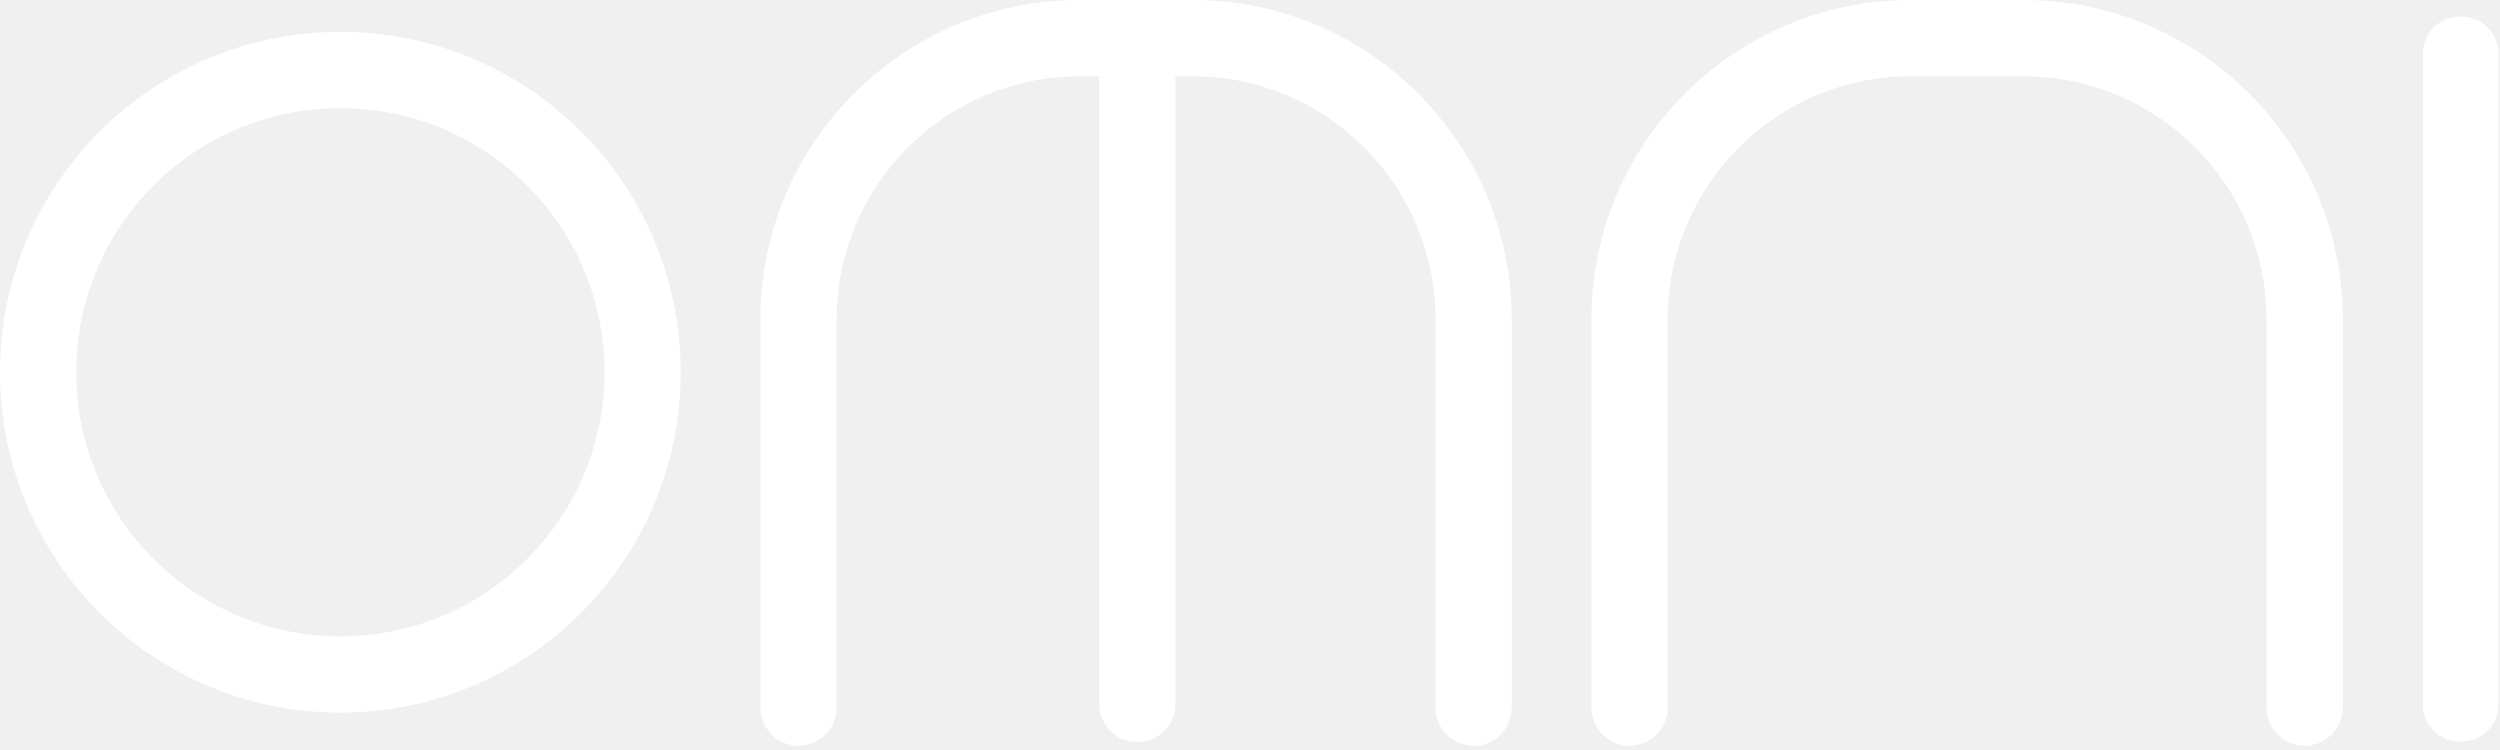
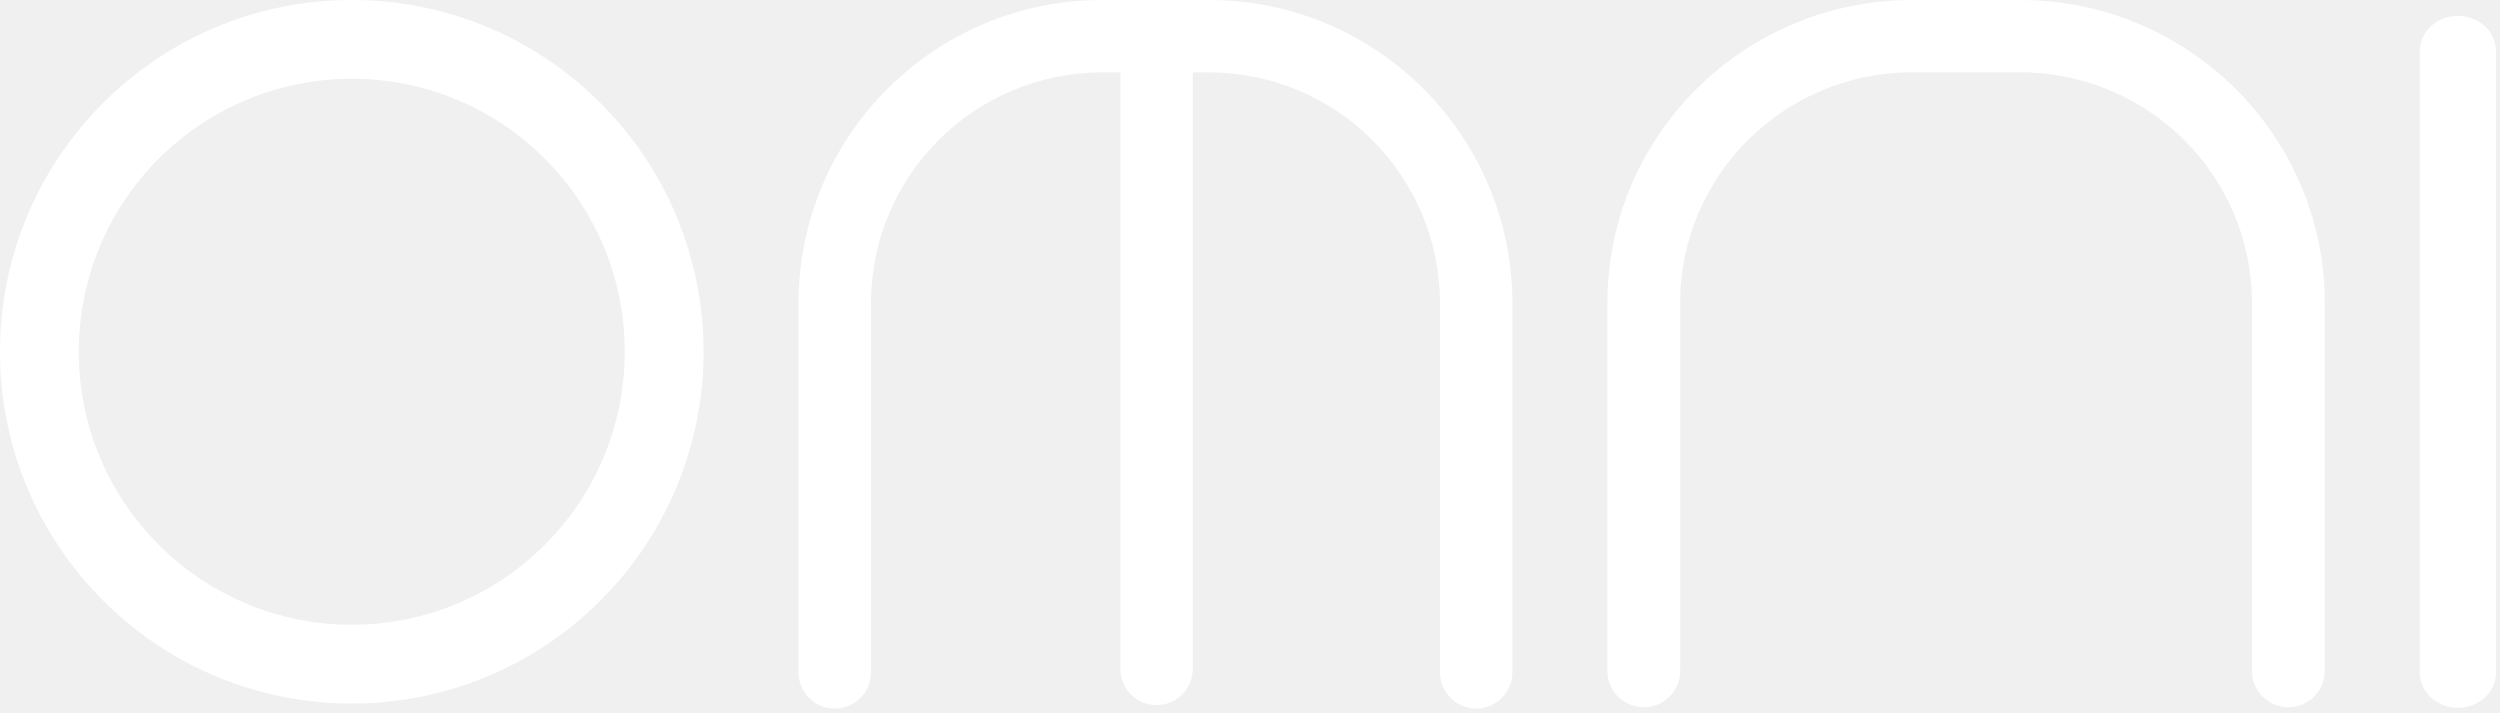
- <svg xmlns="http://www.w3.org/2000/svg" width="570" height="171" viewBox="0 0 570 171" fill="none">
-   <path d="M516.781 161.333V72.825C516.781 42.204 491.957 17.38 461.336 17.38H435.681C405.059 17.38 380.236 42.204 380.236 72.825V161.333C380.235 166.133 376.345 170.023 371.545 170.023C366.746 170.023 362.856 166.133 362.855 161.333V72.825C362.856 32.605 395.461 0 435.681 0H461.336C501.556 5.62016e-05 534.161 32.605 534.161 72.825V161.333C534.161 166.133 530.27 170.023 525.471 170.023C520.672 170.023 516.781 166.133 516.781 161.333Z" fill="white" />
-   <path d="M552.395 160.659L552.395 12.202C552.395 7.534 556.259 3.75 561.026 3.75C565.793 3.75 569.657 7.534 569.657 12.202L569.657 160.659C569.657 165.327 565.793 169.111 561.026 169.111C556.259 169.111 552.395 165.327 552.395 160.659Z" fill="white" />
-   <path d="M327.304 161.333V72.825C327.304 42.204 302.481 17.38 271.859 17.38H246.204C215.583 17.38 190.759 42.204 190.759 72.825V161.333C190.759 166.133 186.868 170.023 182.069 170.023C177.27 170.023 173.379 166.133 173.379 161.333V72.825C173.379 32.605 205.984 0 246.204 0H271.859C312.08 5.62016e-05 344.684 32.605 344.684 72.825V161.333C344.684 166.133 340.794 170.023 335.994 170.023C331.195 170.023 327.305 166.133 327.304 161.333Z" fill="white" />
-   <path d="M250.605 160.499L250.605 12.401C250.605 7.602 254.496 3.711 259.295 3.711C264.095 3.711 267.986 7.602 267.986 12.401L267.986 160.499C267.986 165.298 264.095 169.189 259.296 169.189C254.496 169.189 250.605 165.298 250.605 160.499Z" fill="white" />
-   <circle cx="77.604" cy="84.87" r="68.914" stroke="white" stroke-width="17.38" />
+ <svg xmlns="http://www.w3.org/2000/svg" width="579" height="165" viewBox="0 0 579 165" fill="none">
+   <path d="M521.557 155.411V70.152C521.556 40.655 497.482 16.742 467.784 16.742H442.902C413.205 16.742 389.13 40.655 389.129 70.152V155.411C389.129 160.035 385.356 163.783 380.701 163.783C376.047 163.783 372.274 160.035 372.273 155.411V70.152C372.274 31.408 403.895 0 442.902 0H467.784C506.791 5.41386e-05 538.412 31.408 538.413 70.152V155.411C538.412 160.035 534.639 163.783 529.985 163.783C525.33 163.782 521.557 160.034 521.557 155.411Z" fill="white" />
+   <path d="M560.414 155.737L560.414 11.87C560.414 7.347 564.371 3.68 569.251 3.68C574.132 3.68 578.088 7.347 578.088 11.87L578.088 155.737C578.088 160.26 574.132 163.927 569.251 163.927C564.371 163.927 560.414 160.26 560.414 155.737Z" fill="white" />
+   <path d="M333.499 155.712V70.288C333.499 40.733 309.541 16.774 279.986 16.774H255.225C225.671 16.775 201.712 40.733 201.712 70.288V155.712C201.712 160.344 197.957 164.099 193.325 164.099C188.693 164.099 184.938 160.344 184.938 155.712V70.288C184.938 31.469 216.406 0 255.225 0H279.986C318.805 5.42432e-05 350.274 31.469 350.274 70.288V155.712C350.274 160.344 346.519 164.099 341.887 164.099C337.255 164.099 333.5 160.344 333.499 155.712Z" fill="white" />
+   <path d="M259.477 154.91L259.477 11.973C259.477 7.341 263.232 3.586 267.864 3.586C272.496 3.586 276.251 7.341 276.251 11.973L276.251 154.91C276.251 159.543 272.496 163.298 267.864 163.298C263.232 163.298 259.477 159.543 259.477 154.91Z" fill="white" />
+   <path d="M144.693 81.47C144.693 46.552 116.387 18.246 81.47 18.245C46.552 18.245 18.245 46.552 18.245 81.47C18.246 116.387 46.552 144.693 81.47 144.693V162.938L80.417 162.932C36.258 162.373 0.567 126.681 0.007 82.522L0 81.47C0 36.475 36.475 0 81.47 0L82.522 0.007C127.031 0.571 162.938 36.827 162.938 81.47L162.932 82.522C162.368 127.031 126.112 162.938 81.47 162.938V144.693C116.387 144.693 144.693 116.387 144.693 81.47Z" fill="white" />
</svg>
